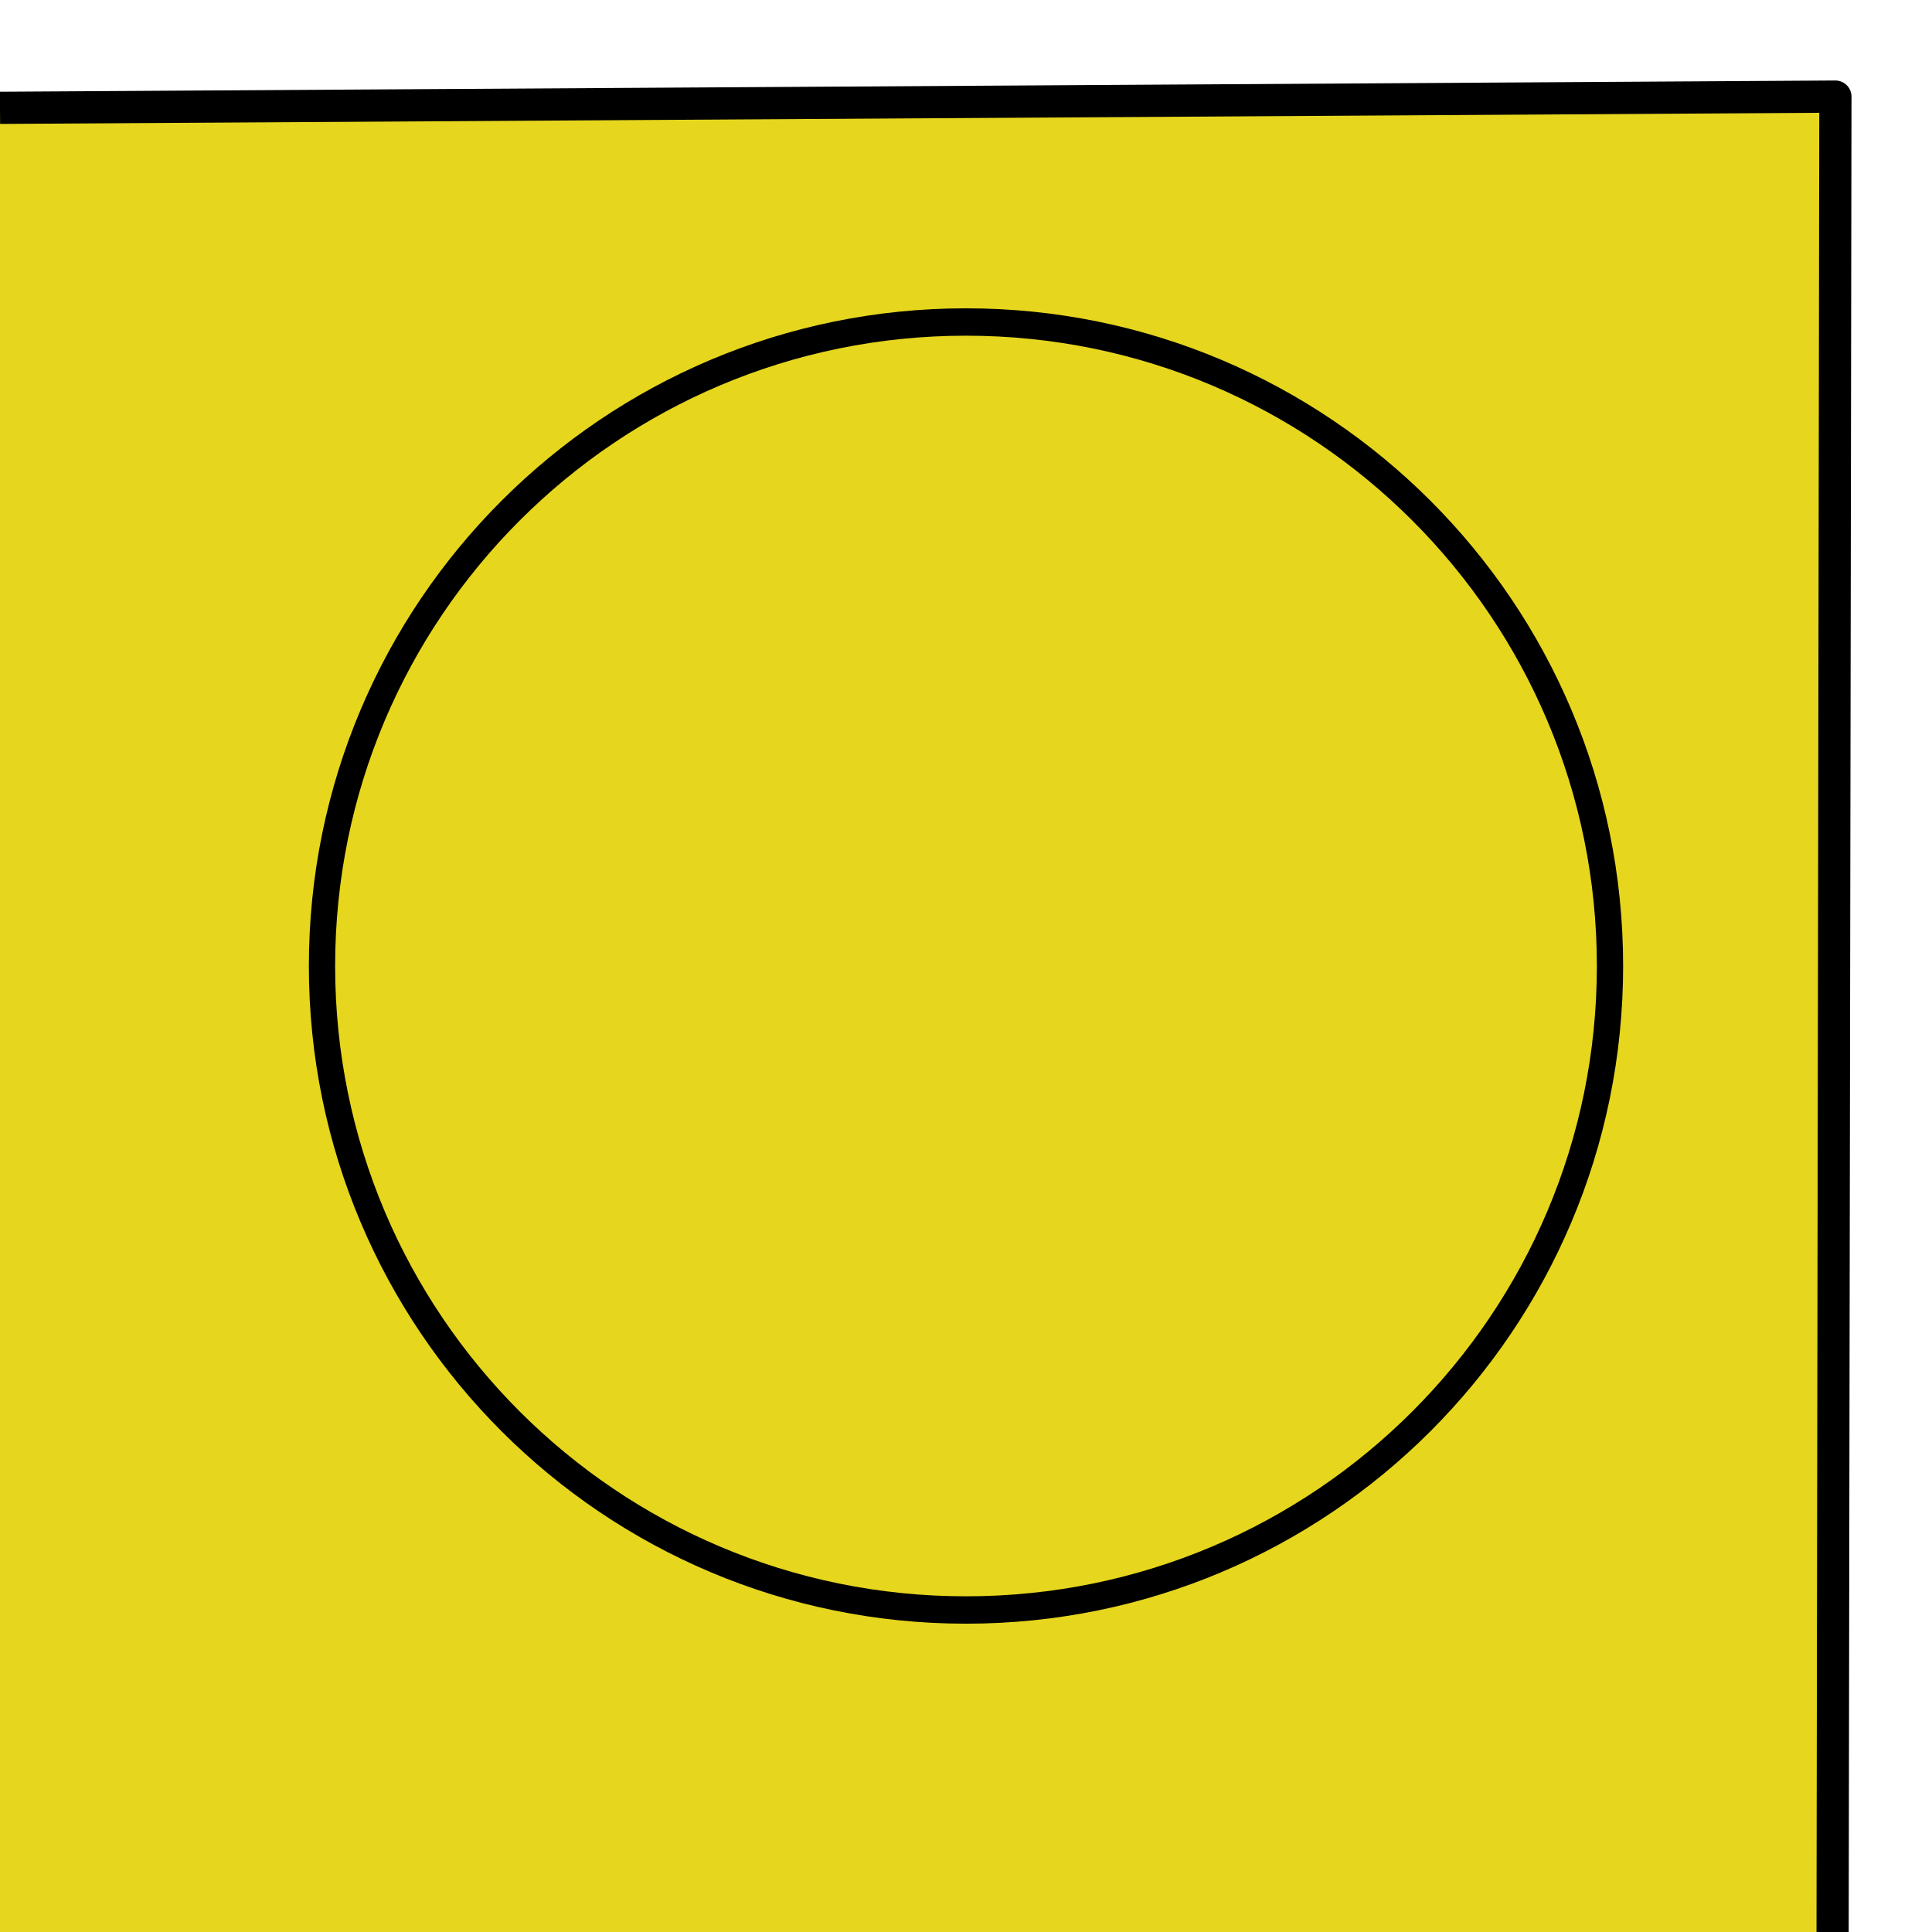
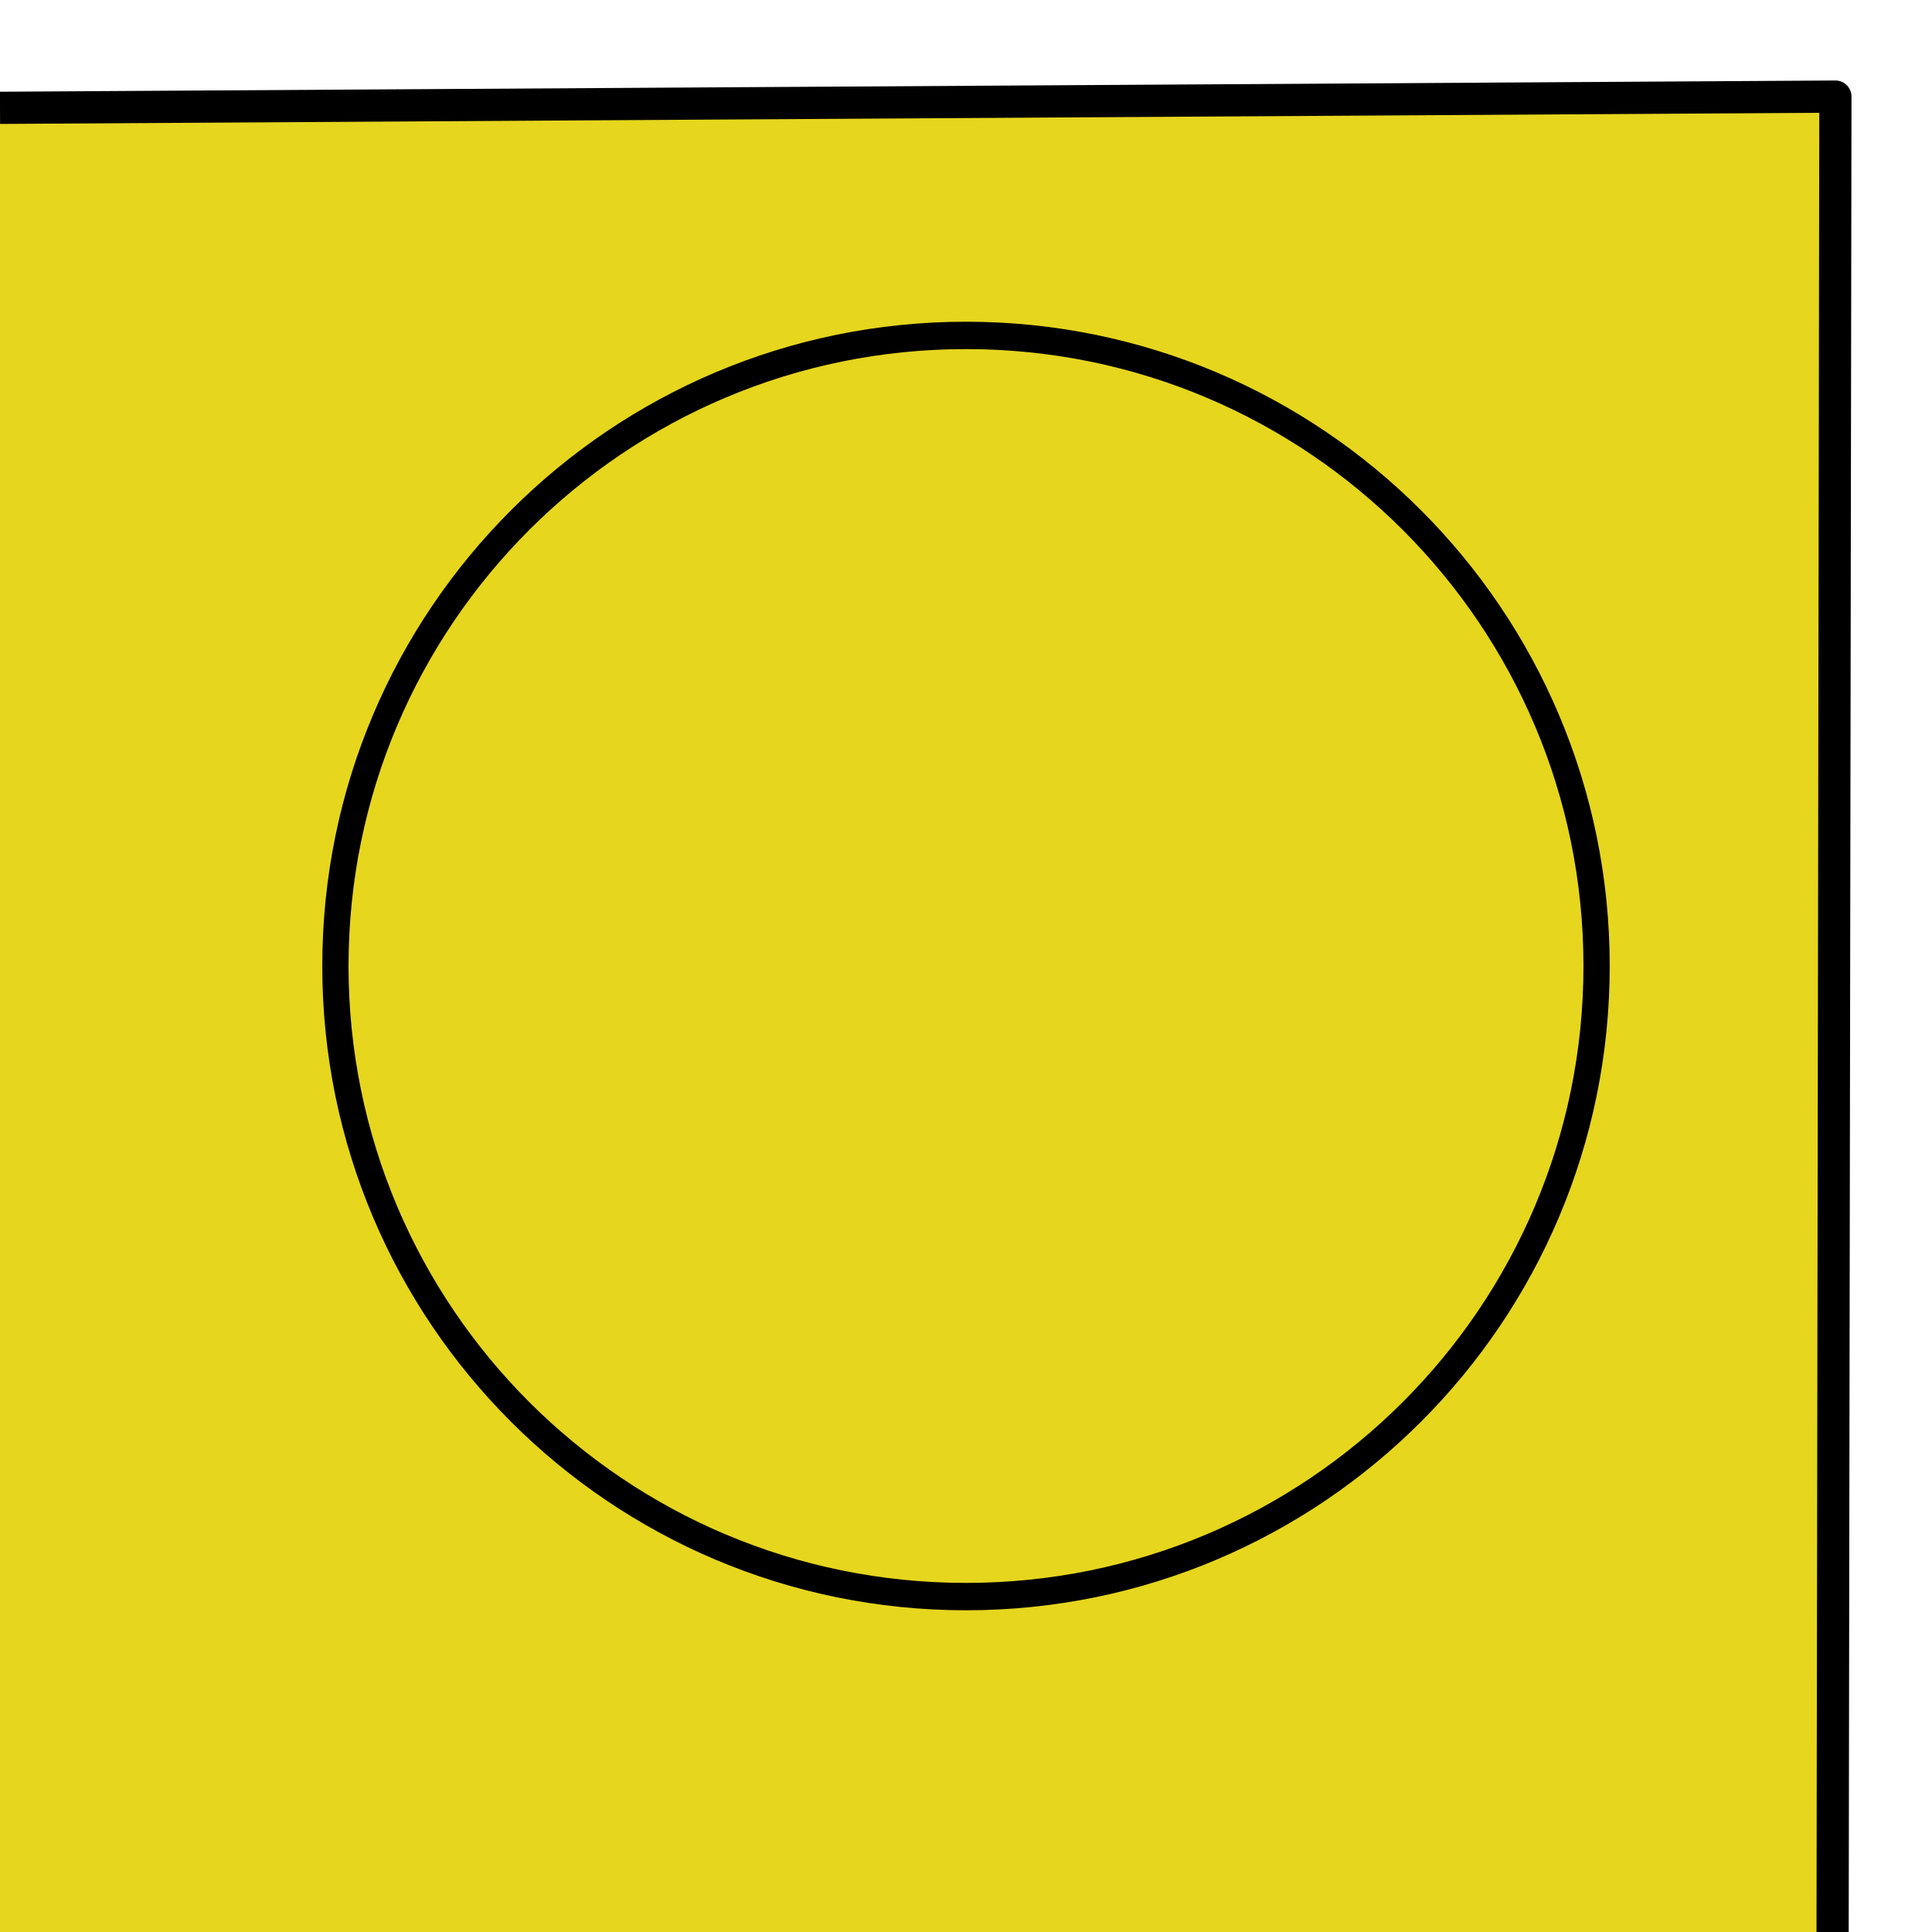
<svg xmlns="http://www.w3.org/2000/svg" width="60" height="60" id="svg2" version="1.1">
  <defs id="defs4" />
  <g id="layer1" transform="translate(0,-992.3622)">
    <rect style="fill:#e6d61e;fill-opacity:1;stroke:none" id="rect3827" width="57" height="57" x="0" y="995.362" />
-     <path style="stroke-width:0.999;stroke-miterlimit:4;stroke-dasharray:none;stroke-dashoffset:0;fill:none;fill-opacity:1;stroke:#000000;stroke-opacity:1" id="path2990" d="m 58,31.5 a 24.5,23.5 0 1 1 -49,0 24.5,23.5 0 1 1 49,0 z" transform="matrix(0.8163265,0,0,0.8510638,2.653061,995.5537)" />
+     <path style="fill:none;stroke:#000000;stroke-width:1.02;stroke-miterlimit:4;stroke-opacity:1;stroke-dasharray:none;stroke-dashoffset:0" id="path2990" d="m 58,31.5 a 24.5,23.5 0 1 1 -49,0 24.5,23.5 0 1 1 49,0 z" transform="matrix(0.7993294,0,0,0.8333434,3.222464,996.1119)" />
    <path style="fill:none;stroke:#000000;stroke-width:1px;stroke-linecap:butt;stroke-linejoin:round;stroke-opacity:1" d="m 56.913,1052.362 0.087,-57 L 0,995.711 l 0,0" id="path4999" />
  </g>
</svg>
